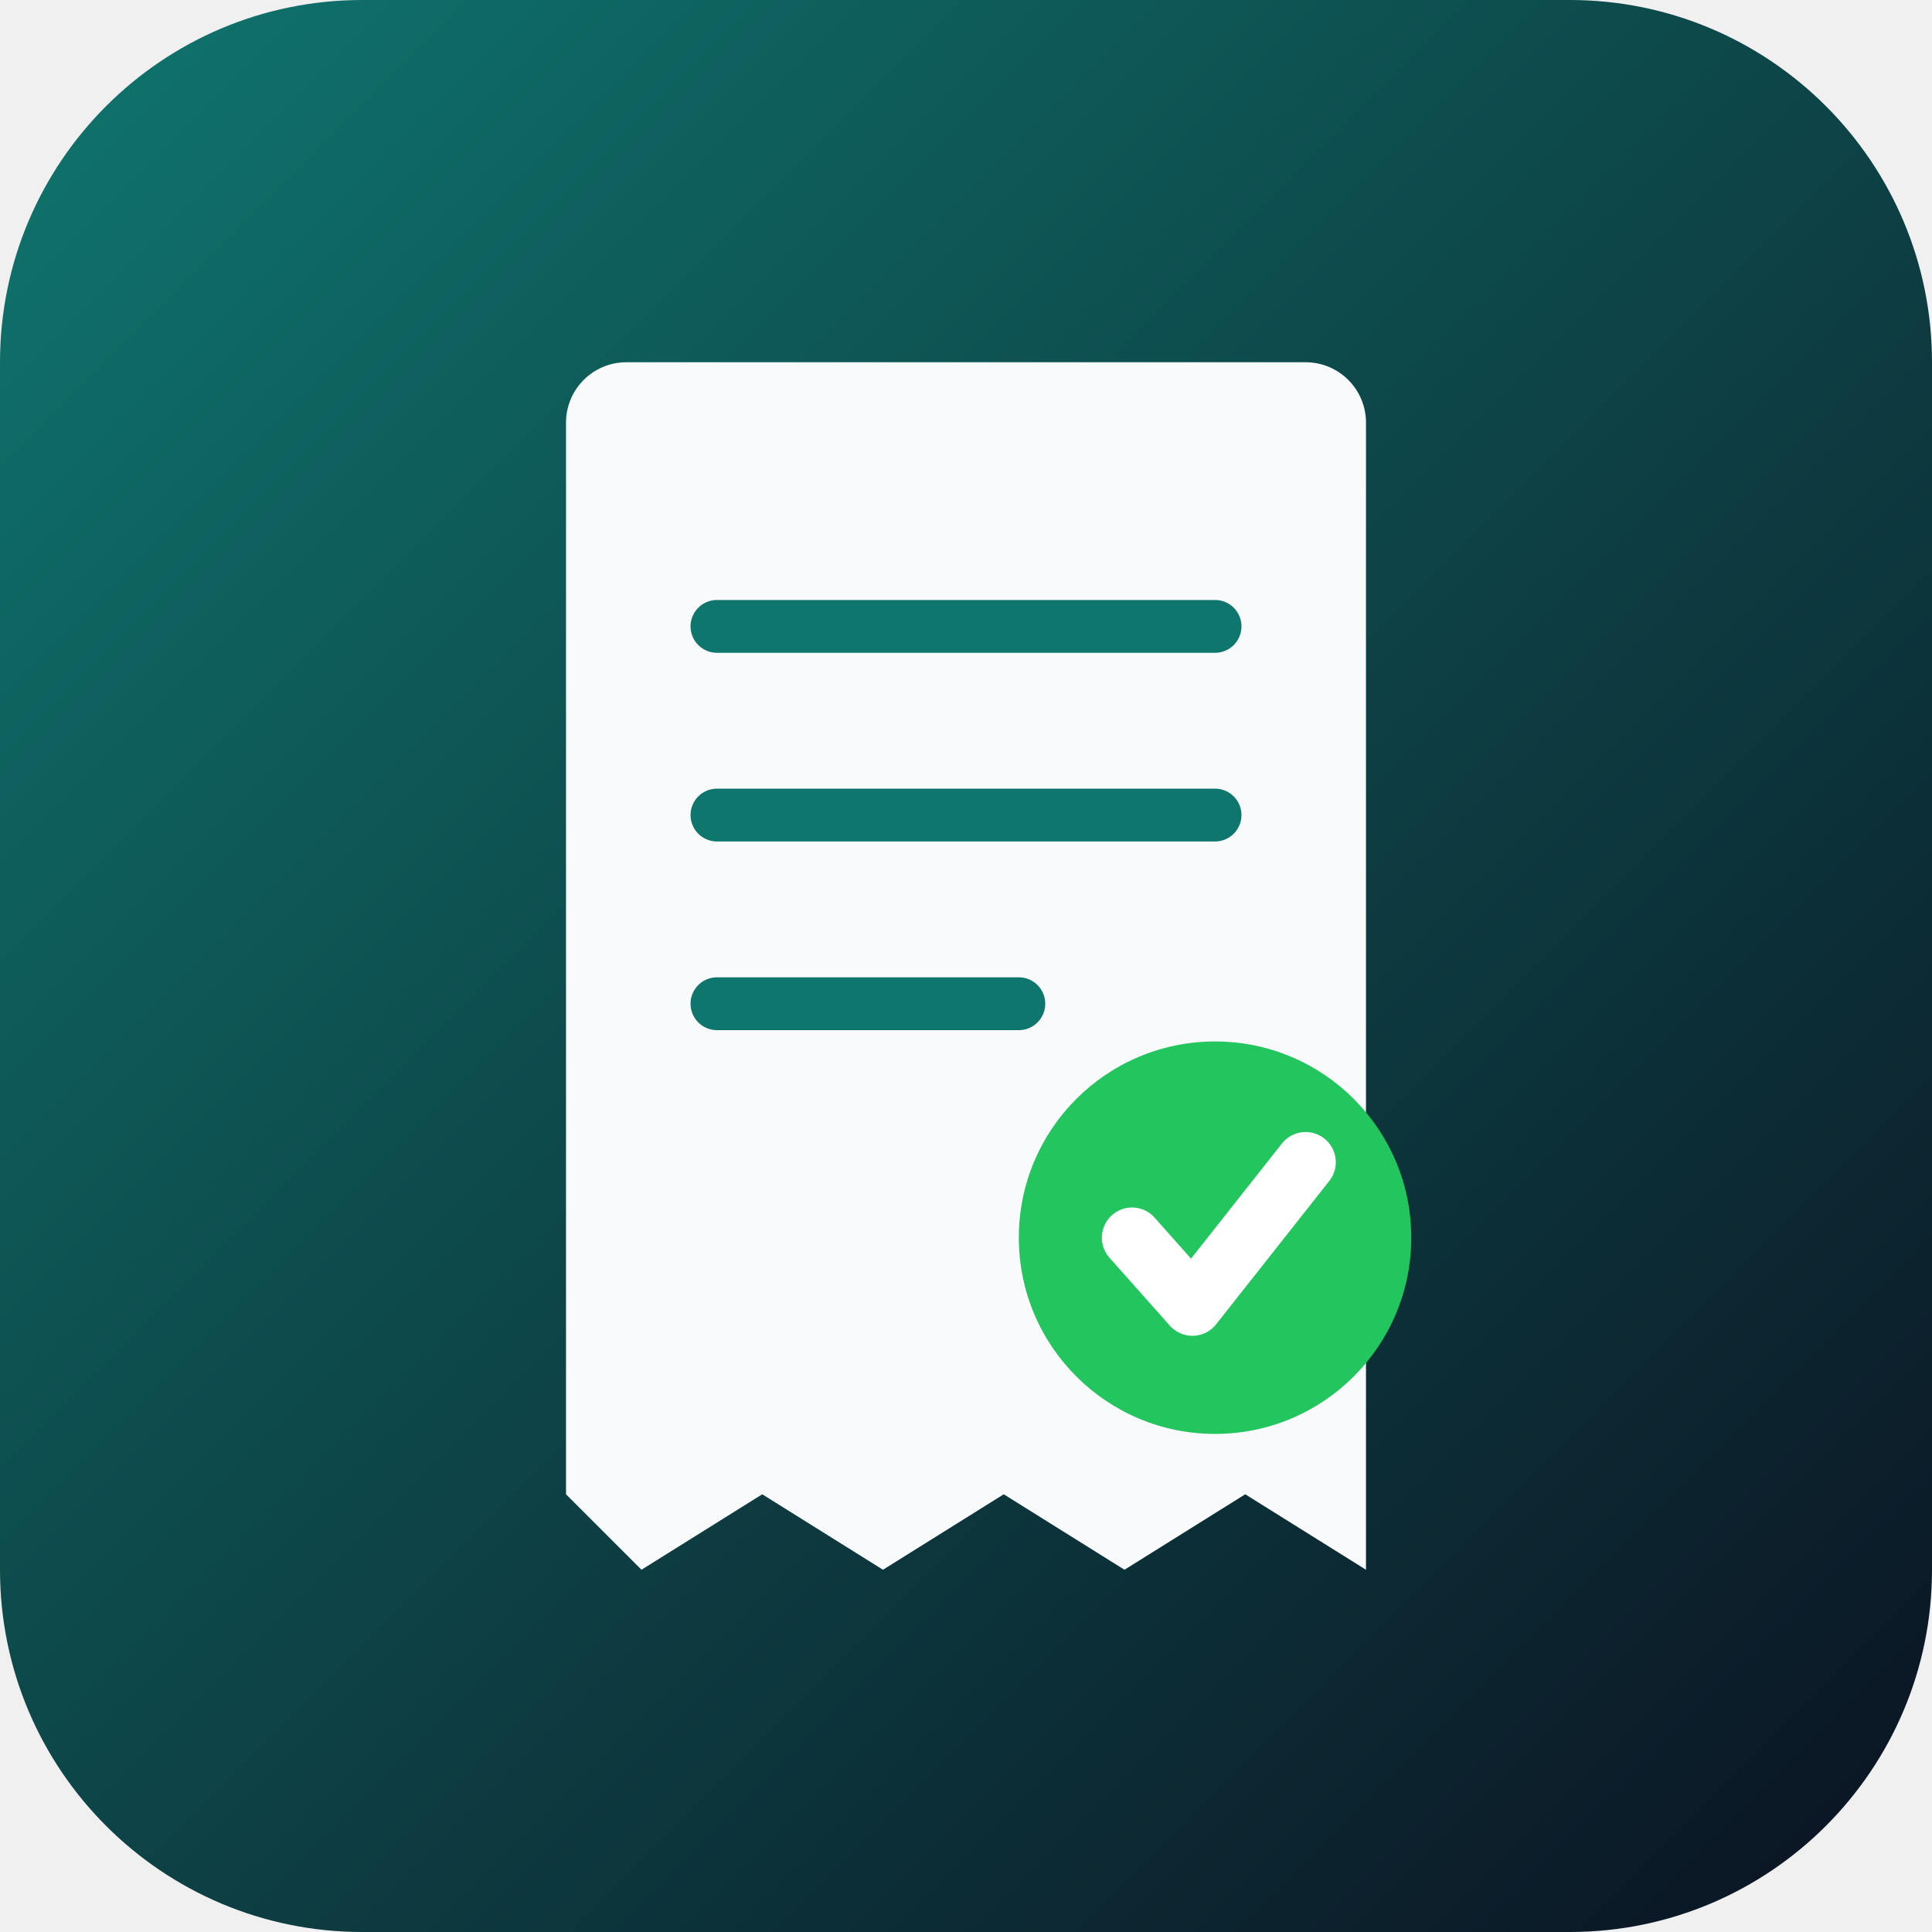
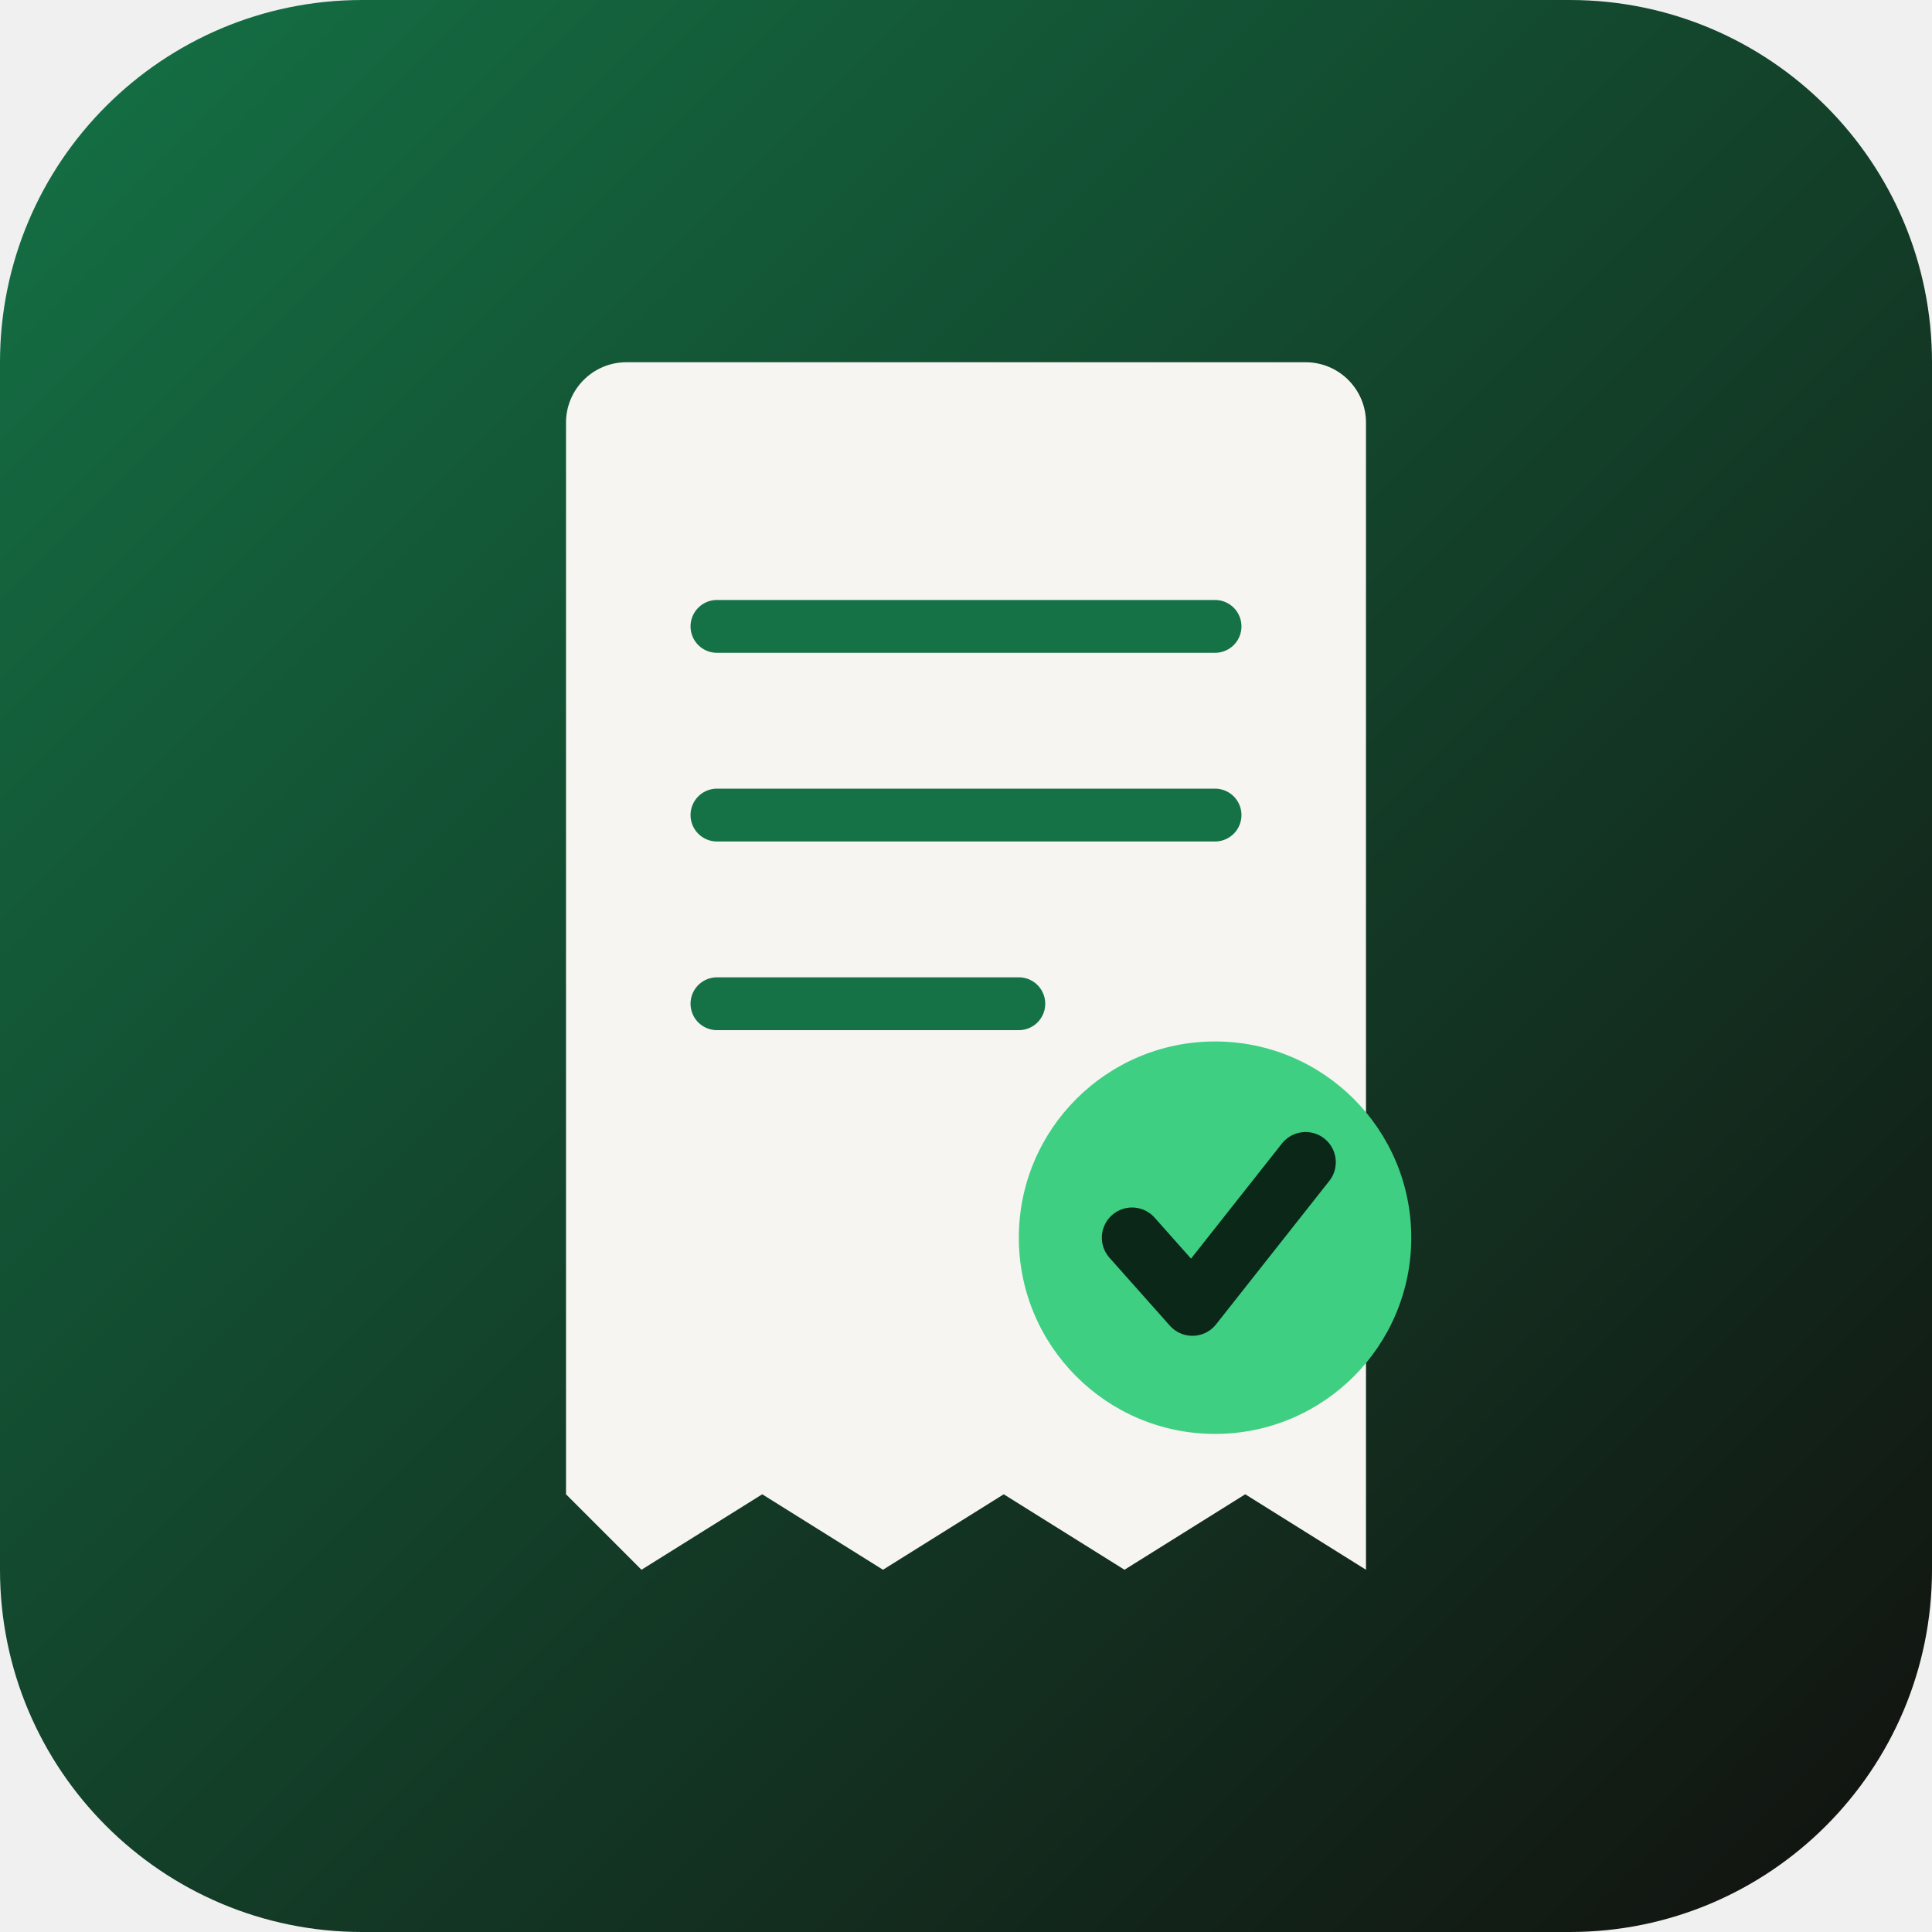
- <svg xmlns="http://www.w3.org/2000/svg" viewBox="0 0 512 512" role="img" aria-label="Reimbursements Online">
+ <svg xmlns="http://www.w3.org/2000/svg" viewBox="0 0 512 512" role="img" aria-label="Reimbursements F5">
  <defs>
    <linearGradient id="bg" x1="0" y1="0" x2="1" y2="1">
-       <stop offset="0" stop-color="#0f766e" />
-       <stop offset="1" stop-color="#0b1120" />
+       <stop offset="0" stop-color="#147246" />
+       <stop offset="1" stop-color="#12100e" />
    </linearGradient>
  </defs>
  <rect width="512" height="512" rx="96" fill="url(#bg)" />
  <g transform="translate(150 96)">
-     <path d="M0 16 A16 16 0 0 1 16 0 H196 A16 16 0 0 1 212 16 V320 L180 300 L148 320 L116 300 L84 320 L52 300 L20 320 L0 300 Z" fill="#f8fafc" />
-     <g stroke="#0f766e" stroke-width="14" stroke-linecap="round">
+     <path d="M0 16 A16 16 0 0 1 16 0 H196 A16 16 0 0 1 212 16 V320 L180 300 L148 320 L116 300 L84 320 L52 300 L20 320 L0 300 Z" fill="#f7f5f1" />
+     <g stroke="#147246" stroke-width="14" stroke-linecap="round">
      <line x1="40" y1="70" x2="172" y2="70" />
      <line x1="40" y1="120" x2="172" y2="120" />
      <line x1="40" y1="170" x2="120" y2="170" />
    </g>
-     <circle cx="172" cy="232" r="52" fill="#22c55e" />
-     <path d="M150 232 l16 18 l30 -38" fill="none" stroke="#ffffff" stroke-width="16" stroke-linecap="round" stroke-linejoin="round" />
+     <circle cx="172" cy="232" r="52" fill="#3ecf82" />
+     <path d="M150 232 l16 18 l30 -38" fill="none" stroke="#0b2717" stroke-width="16" stroke-linecap="round" stroke-linejoin="round" />
  </g>
</svg>
